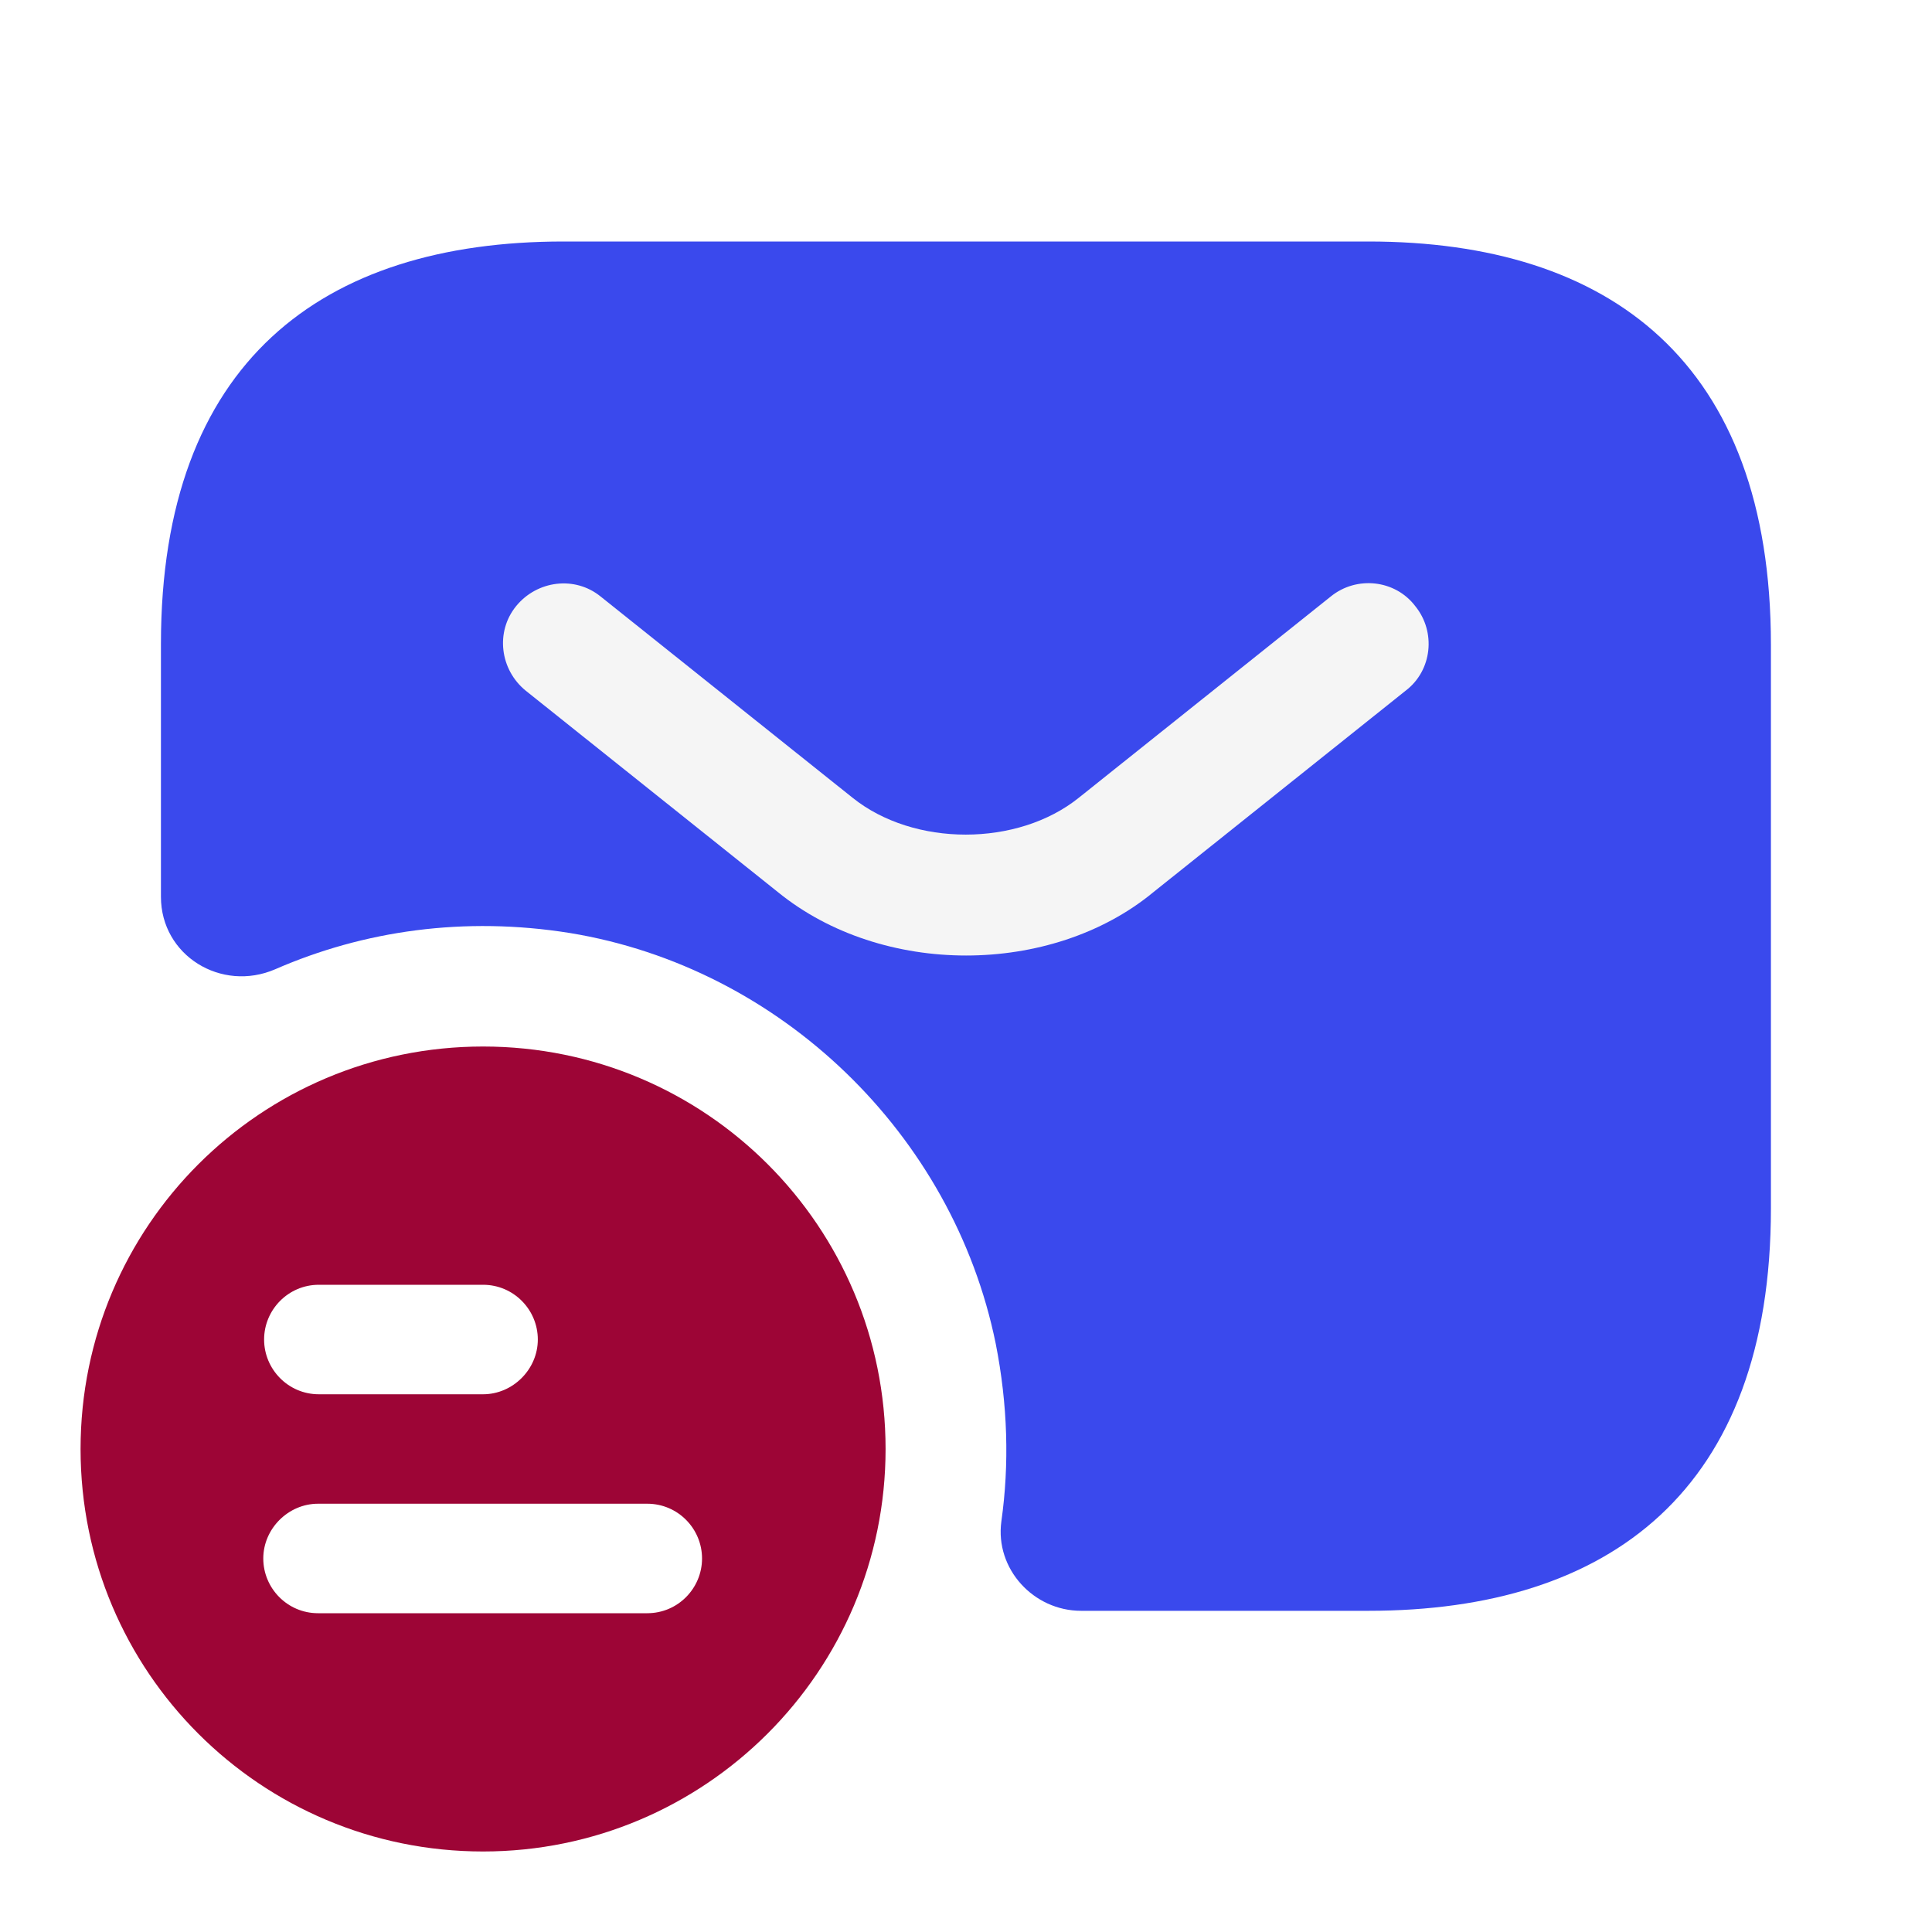
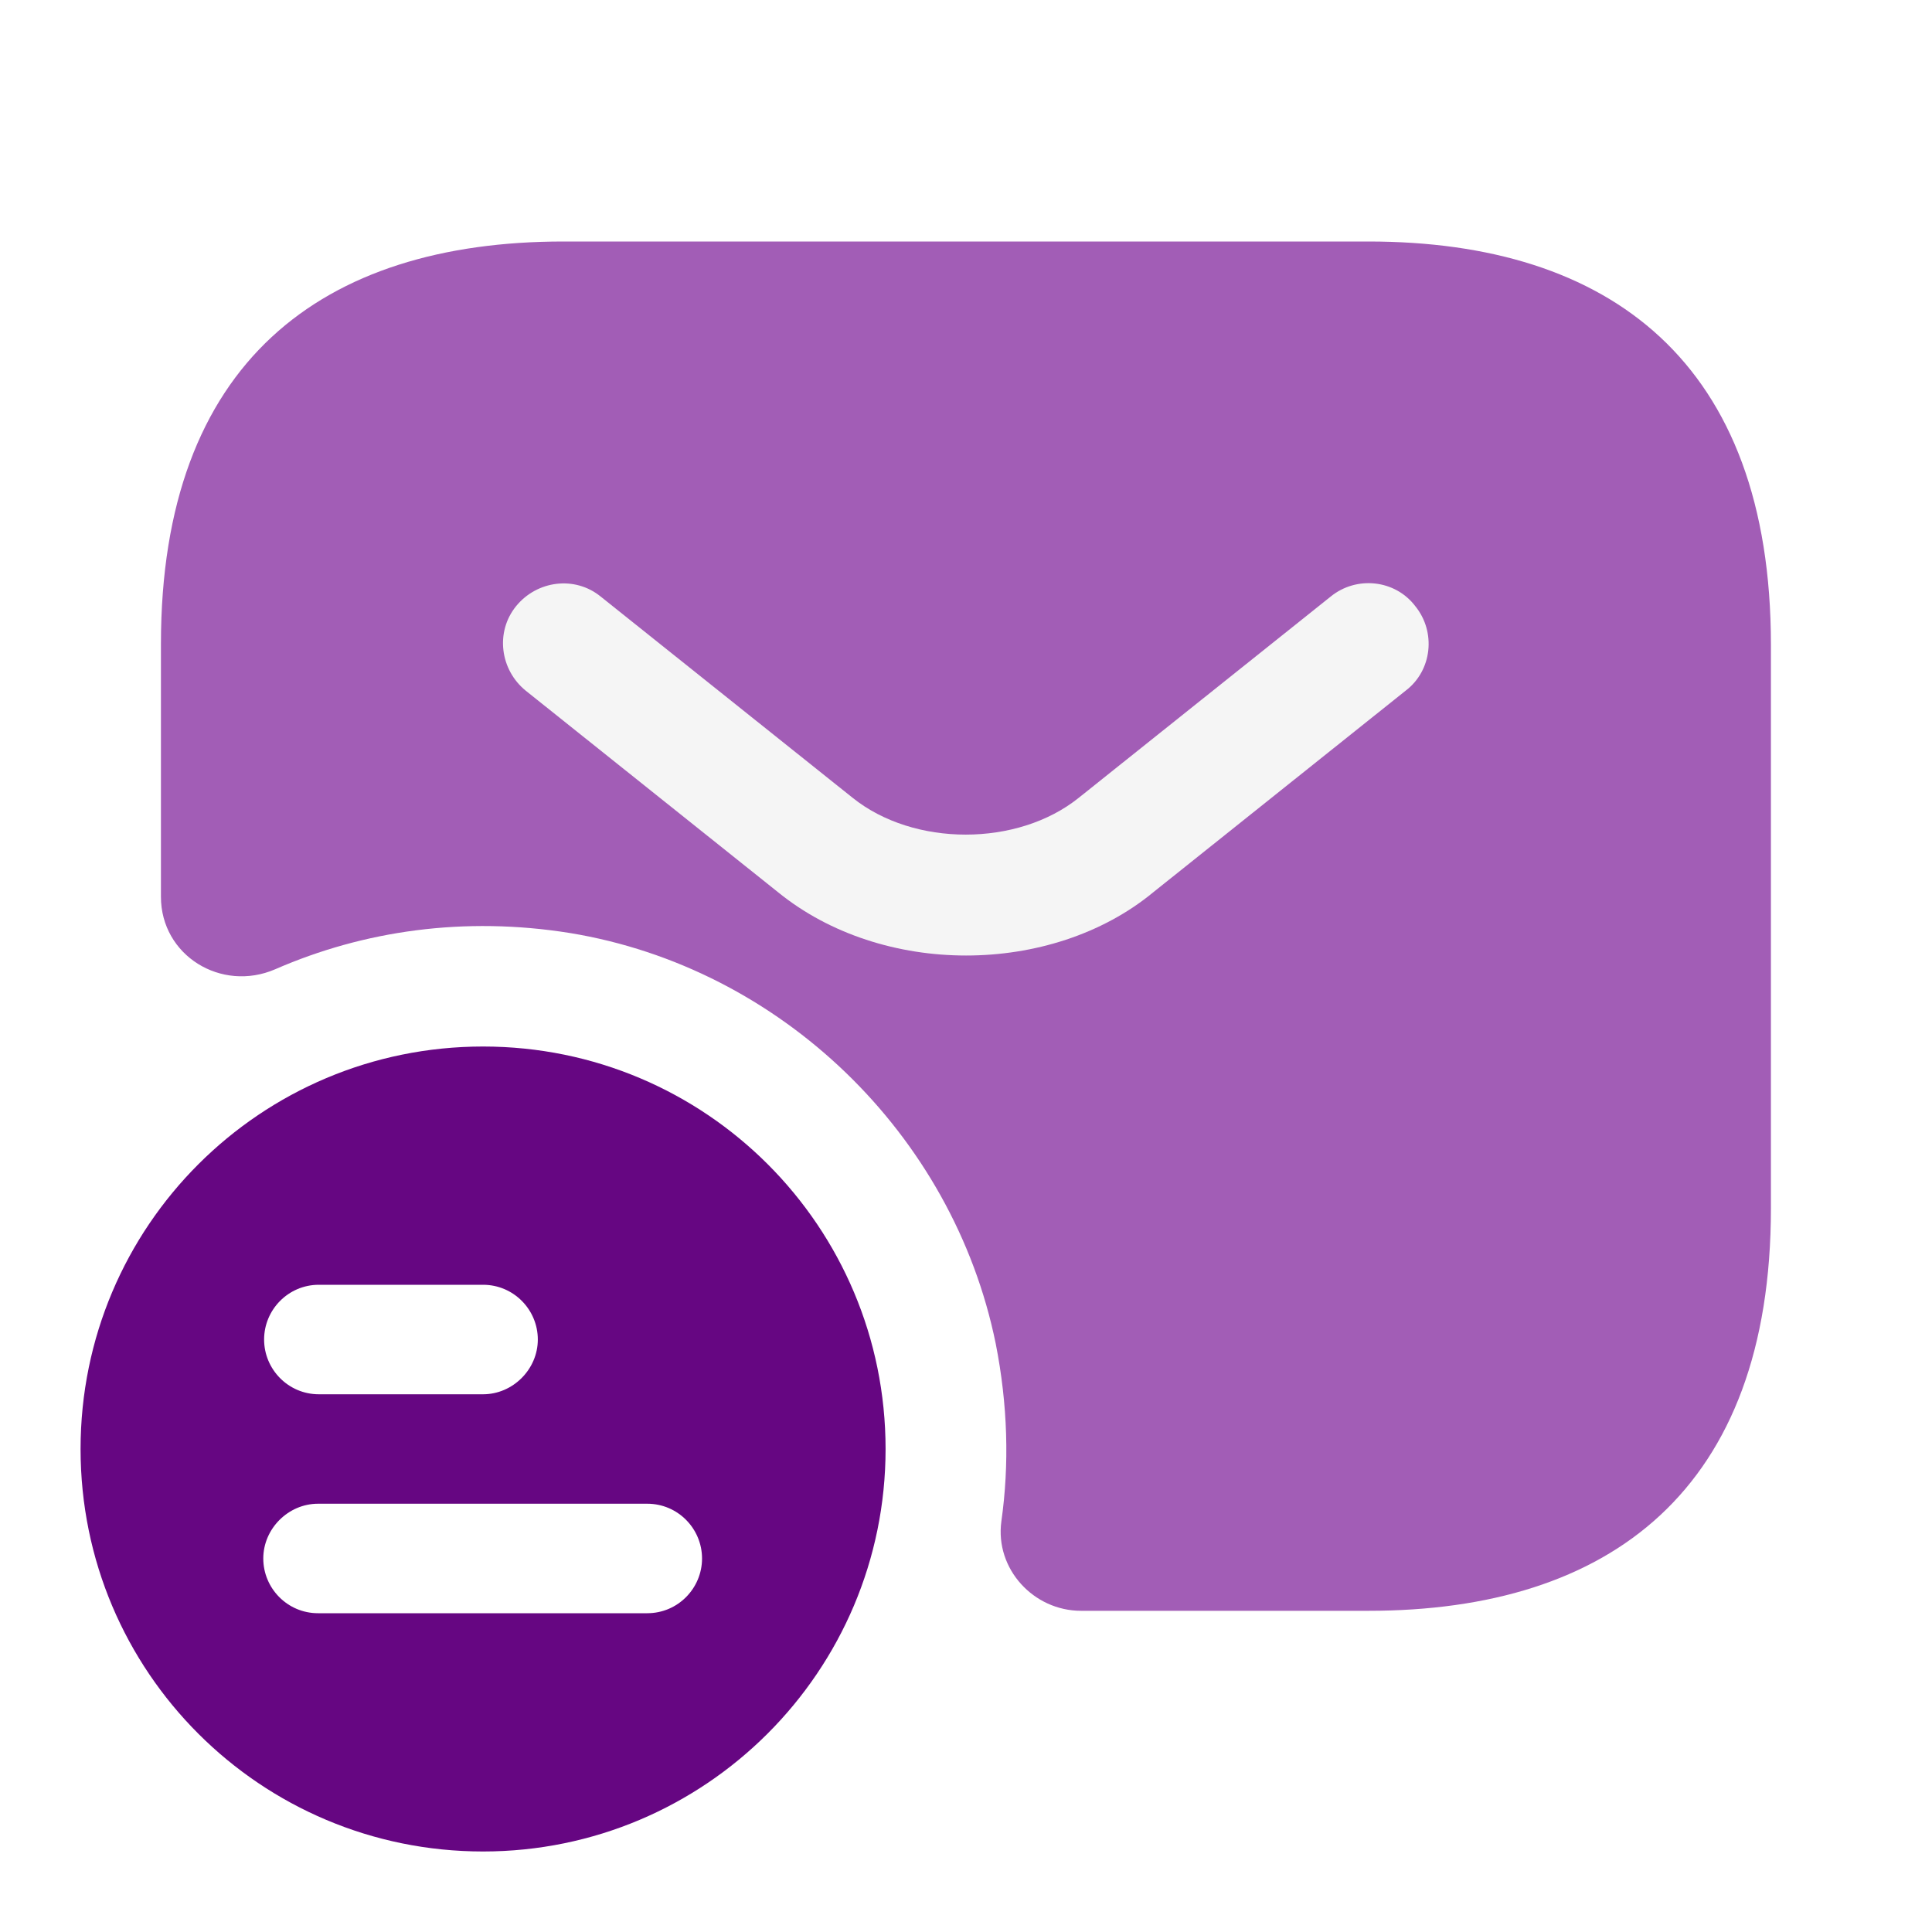
<svg xmlns="http://www.w3.org/2000/svg" width="40" height="40" viewBox="0 0 40 40" fill="none">
-   <path d="M10.001 21.667C5.401 21.667 1.668 25.383 1.668 30C1.668 34.617 5.401 38.333 10.001 38.333C14.601 38.333 18.335 34.6 18.335 30C18.335 25.4 14.618 21.667 10.001 21.667ZM6.601 26.6H10.001C10.635 26.6 11.135 27.117 11.135 27.733C11.135 28.35 10.618 28.867 10.001 28.867H6.601C5.968 28.867 5.468 28.35 5.468 27.733C5.468 27.117 5.968 26.6 6.601 26.6ZM13.401 33.4H6.585C5.951 33.4 5.451 32.883 5.451 32.267C5.451 31.65 5.968 31.133 6.585 31.133H13.401C14.035 31.133 14.535 31.65 14.535 32.267C14.535 32.883 14.035 33.4 13.401 33.4Z" fill="#9d0536" />
-   <path d="M28.332 5H11.665C6.665 5 3.332 7.5 3.332 13.333V18.567C3.332 19.783 4.582 20.55 5.699 20.067C7.532 19.267 9.615 18.967 11.799 19.317C16.165 20.033 19.732 23.483 20.615 27.817C20.865 29.083 20.899 30.317 20.732 31.5C20.599 32.483 21.399 33.35 22.382 33.35H28.332C33.332 33.35 36.665 30.85 36.665 25.017V13.35C36.665 7.5 33.332 5 28.332 5Z" fill="#3a49ed" />
+   <path d="M10.001 21.667C5.401 21.667 1.668 25.383 1.668 30C1.668 34.617 5.401 38.333 10.001 38.333C14.601 38.333 18.335 34.6 18.335 30C18.335 25.4 14.618 21.667 10.001 21.667ZM6.601 26.6H10.001C10.635 26.6 11.135 27.117 11.135 27.733C11.135 28.35 10.618 28.867 10.001 28.867H6.601C5.968 28.867 5.468 28.35 5.468 27.733C5.468 27.117 5.968 26.6 6.601 26.6ZM13.401 33.4H6.585C5.951 33.4 5.451 32.883 5.451 32.267C5.451 31.65 5.968 31.133 6.585 31.133H13.401C14.035 31.133 14.535 31.65 14.535 32.267C14.535 32.883 14.035 33.4 13.401 33.4Z" fill="#660682" />
+   <path d="M28.332 5H11.665C6.665 5 3.332 7.5 3.332 13.333V18.567C3.332 19.783 4.582 20.55 5.699 20.067C7.532 19.267 9.615 18.967 11.799 19.317C16.165 20.033 19.732 23.483 20.615 27.817C20.865 29.083 20.899 30.317 20.732 31.5C20.599 32.483 21.399 33.35 22.382 33.35H28.332C33.332 33.35 36.665 30.85 36.665 25.017V13.35C36.665 7.5 33.332 5 28.332 5Z" fill="#A25DB6" />
  <path d="M20.002 19.783C18.602 19.783 17.185 19.35 16.102 18.467L10.885 14.3C10.352 13.867 10.252 13.083 10.685 12.55C11.119 12.017 11.902 11.917 12.435 12.35L17.652 16.517C18.919 17.534 21.069 17.534 22.335 16.517L27.552 12.35C28.085 11.917 28.885 12 29.302 12.55C29.735 13.083 29.652 13.883 29.102 14.3L23.885 18.467C22.819 19.35 21.402 19.783 20.002 19.783Z" fill="#F5F5F5" />
</svg>
